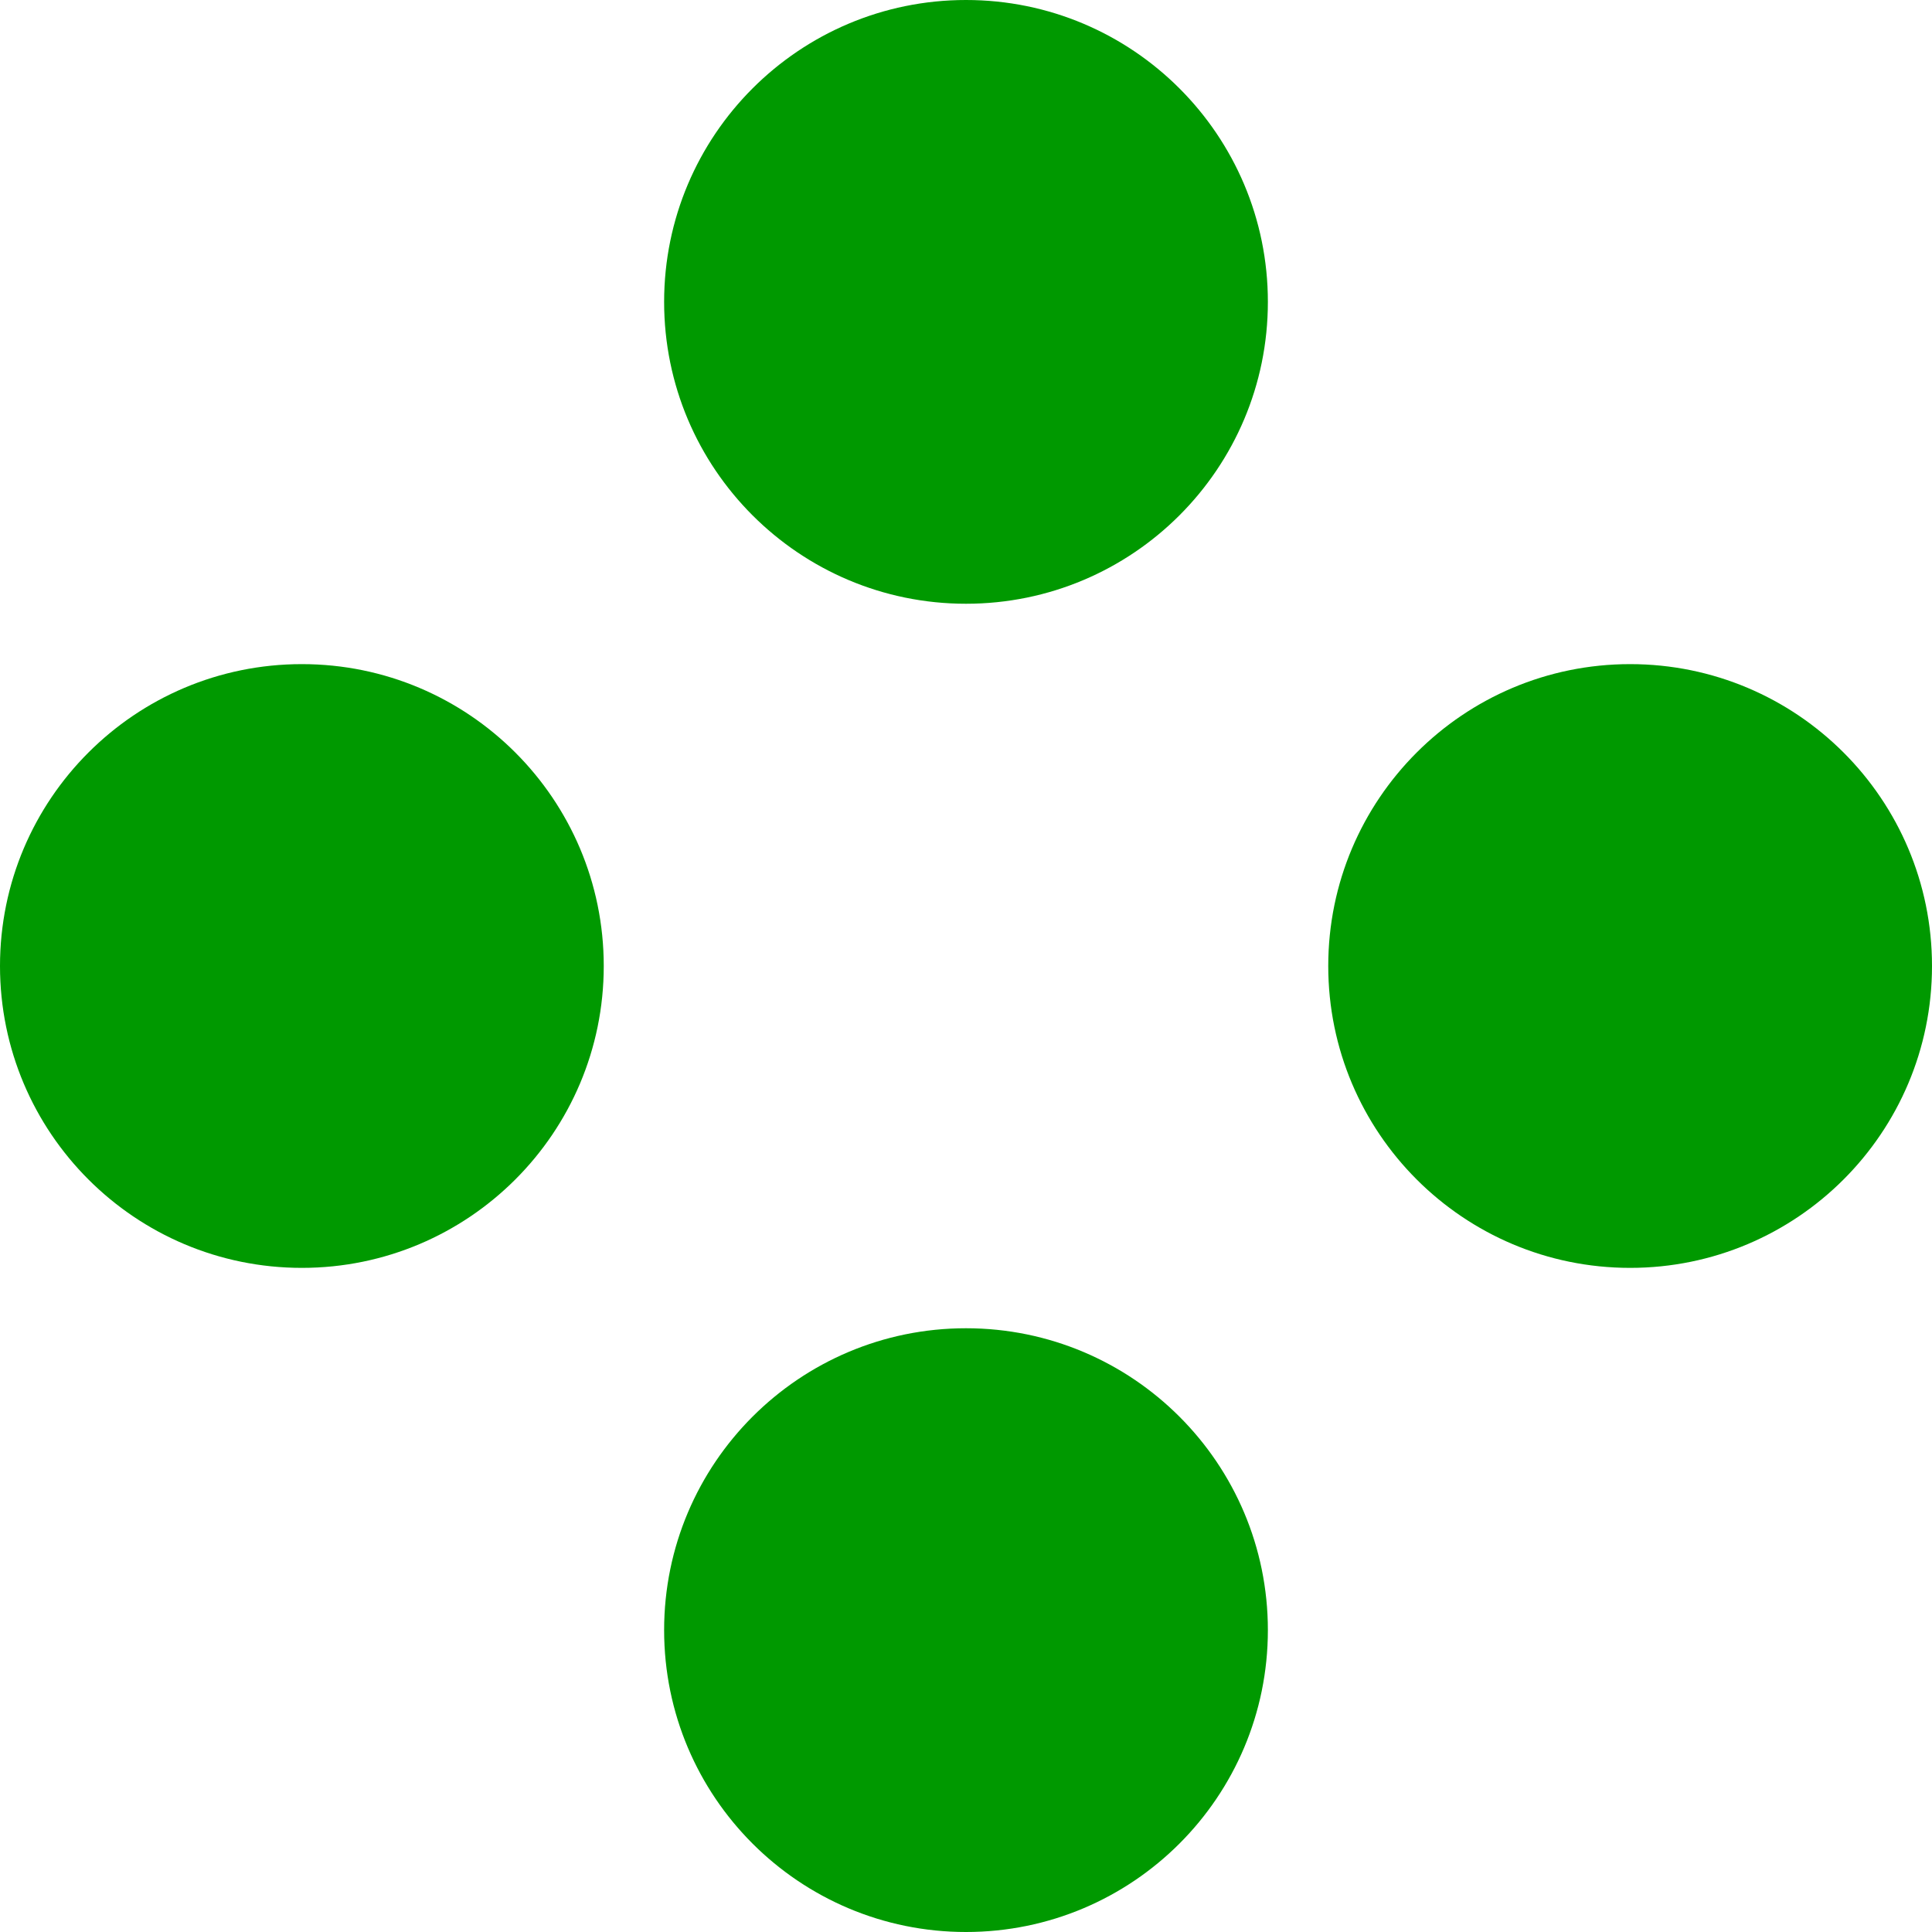
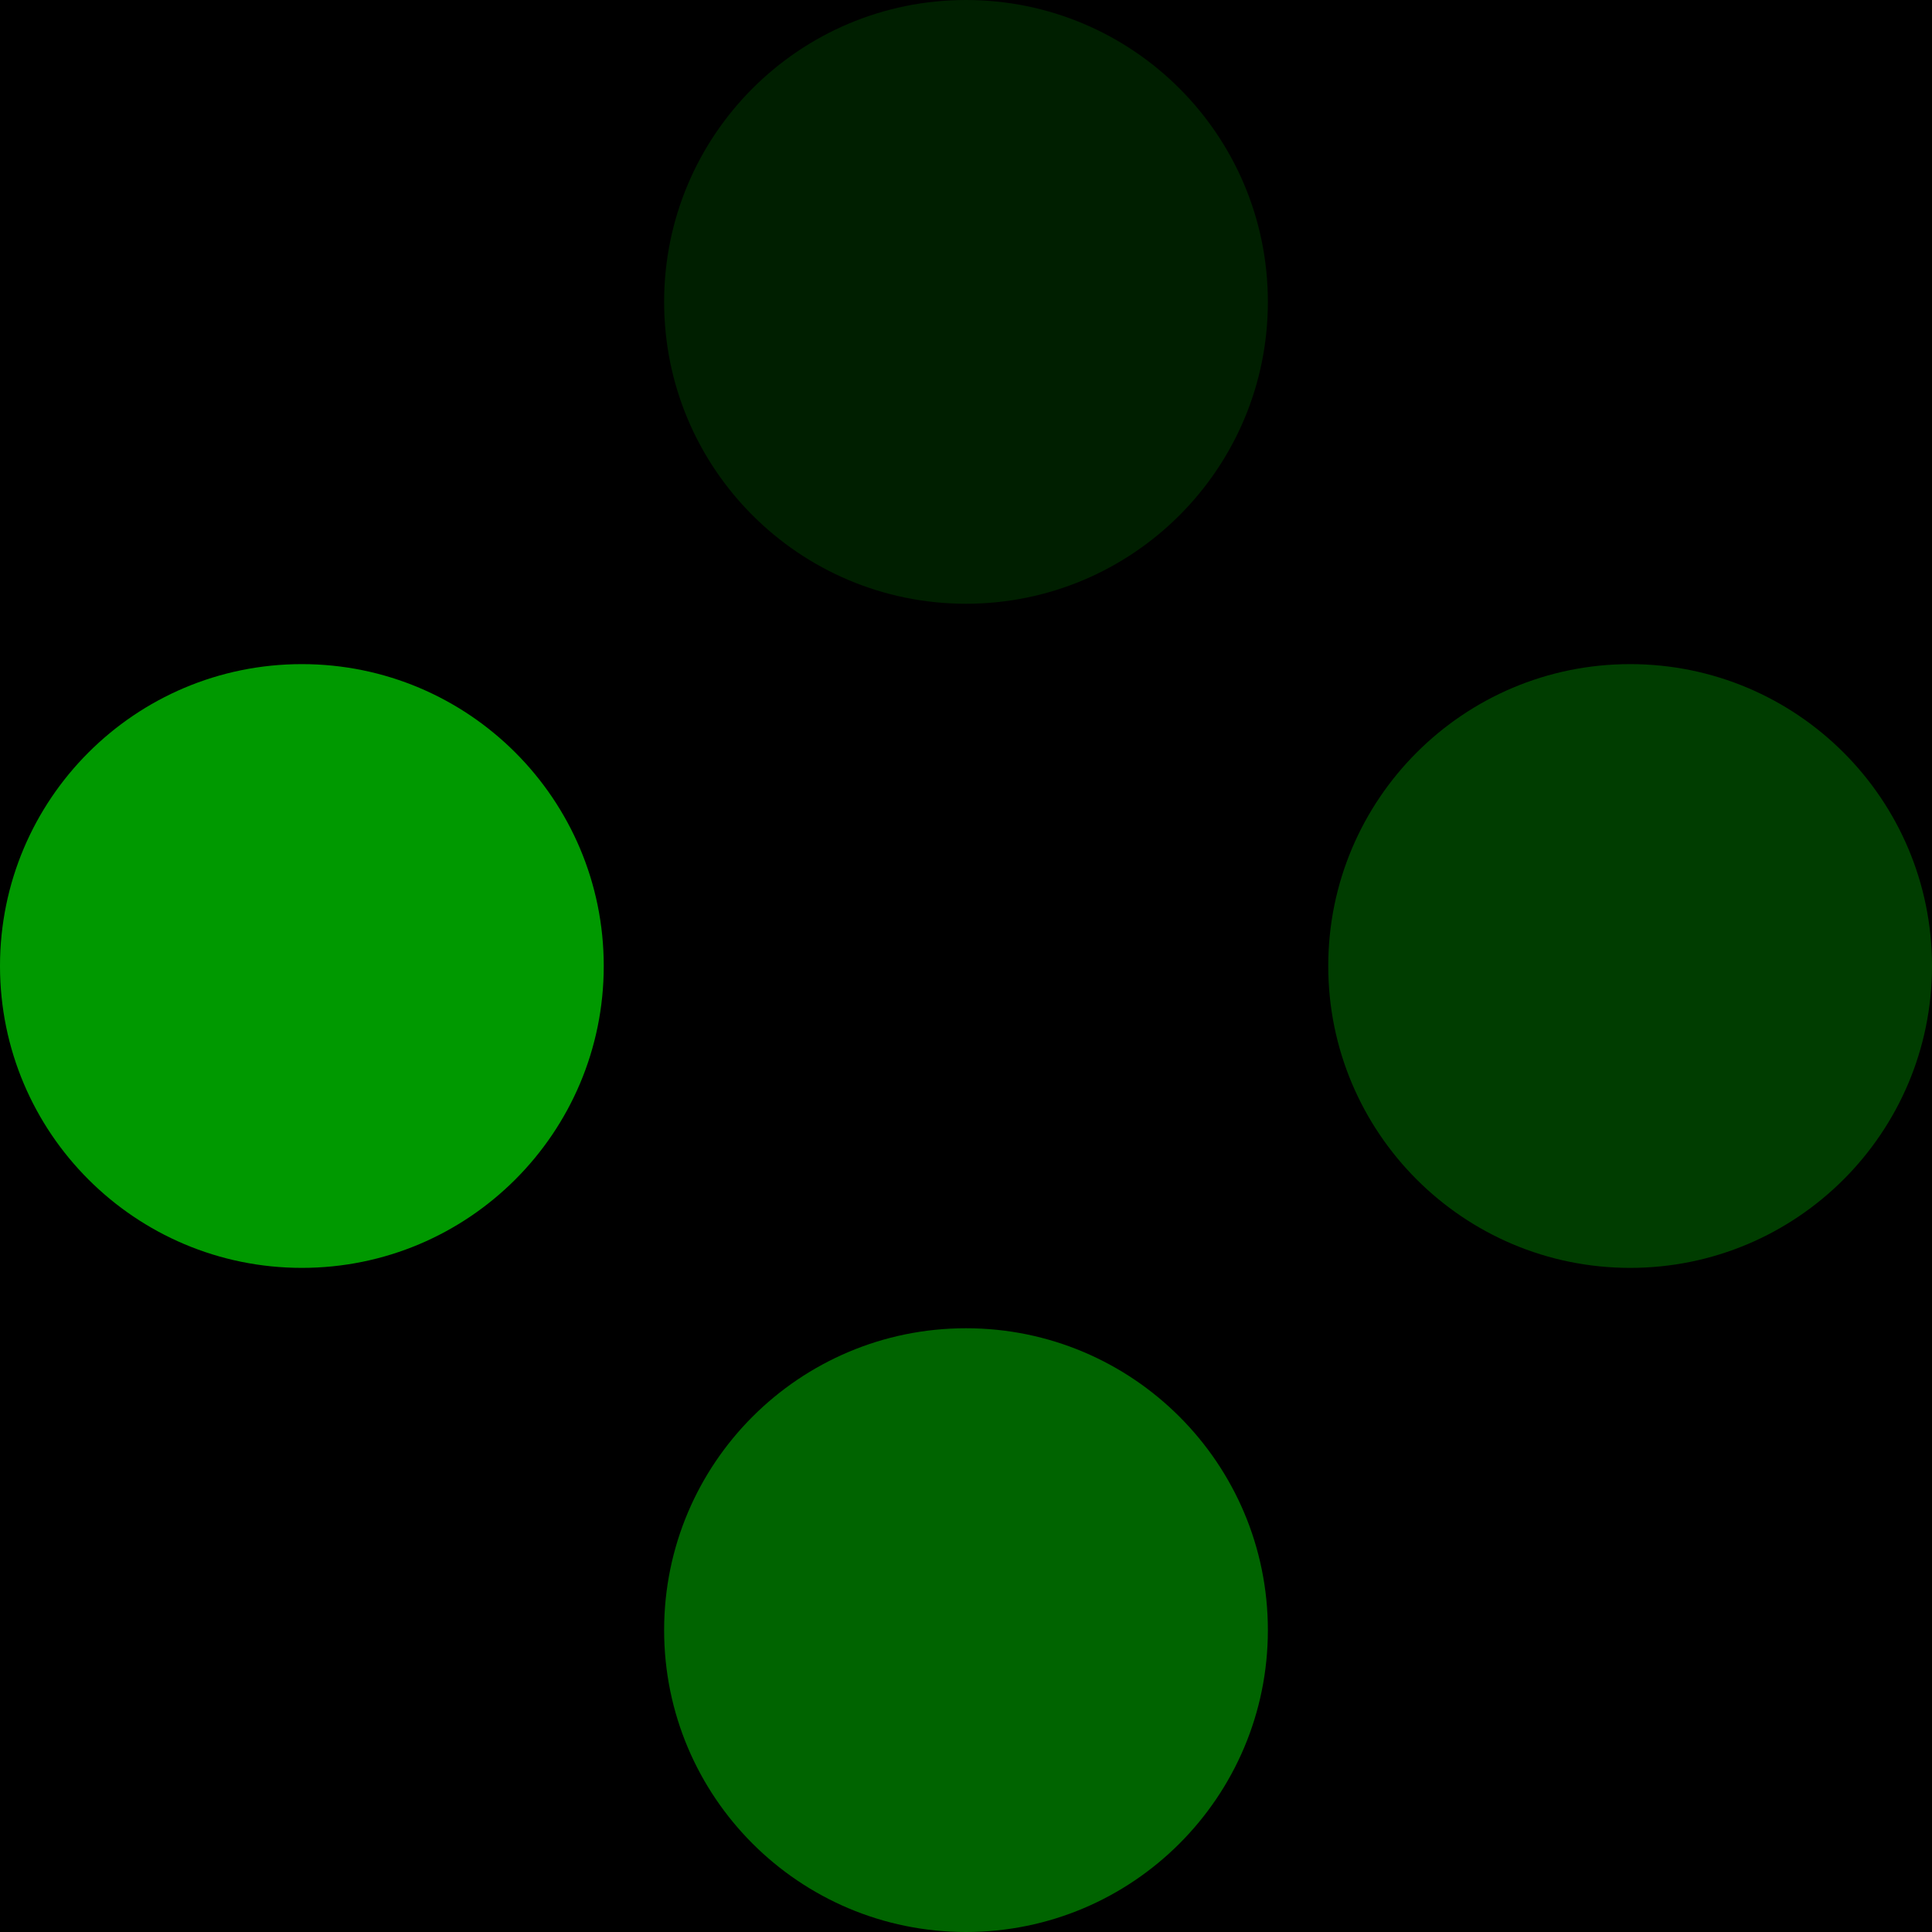
<svg xmlns="http://www.w3.org/2000/svg" viewBox="0 0 32 32">
-   <g fill="#009900">
-     <circle cx="16" cy="5" r="5" />
-     <circle cx="5" cy="16" r="5" />
-     <circle cx="27" cy="16" r="5" />
-     <circle cx="16" cy="27" r="5" />
-   </g>
+   <rect width="32" height="32" fill="#000000" />
+   <circle cx="5" cy="16" r="5" fill="#009900" opacity="1" />
+   <circle cx="16" cy="27" r="5" fill="#009900" opacity="0.65" />
+   <circle cx="27" cy="16" r="5" fill="#009900" opacity="0.4" />
+   <circle cx="16" cy="5" r="5" fill="#009900" opacity="0.2" />
</svg>
